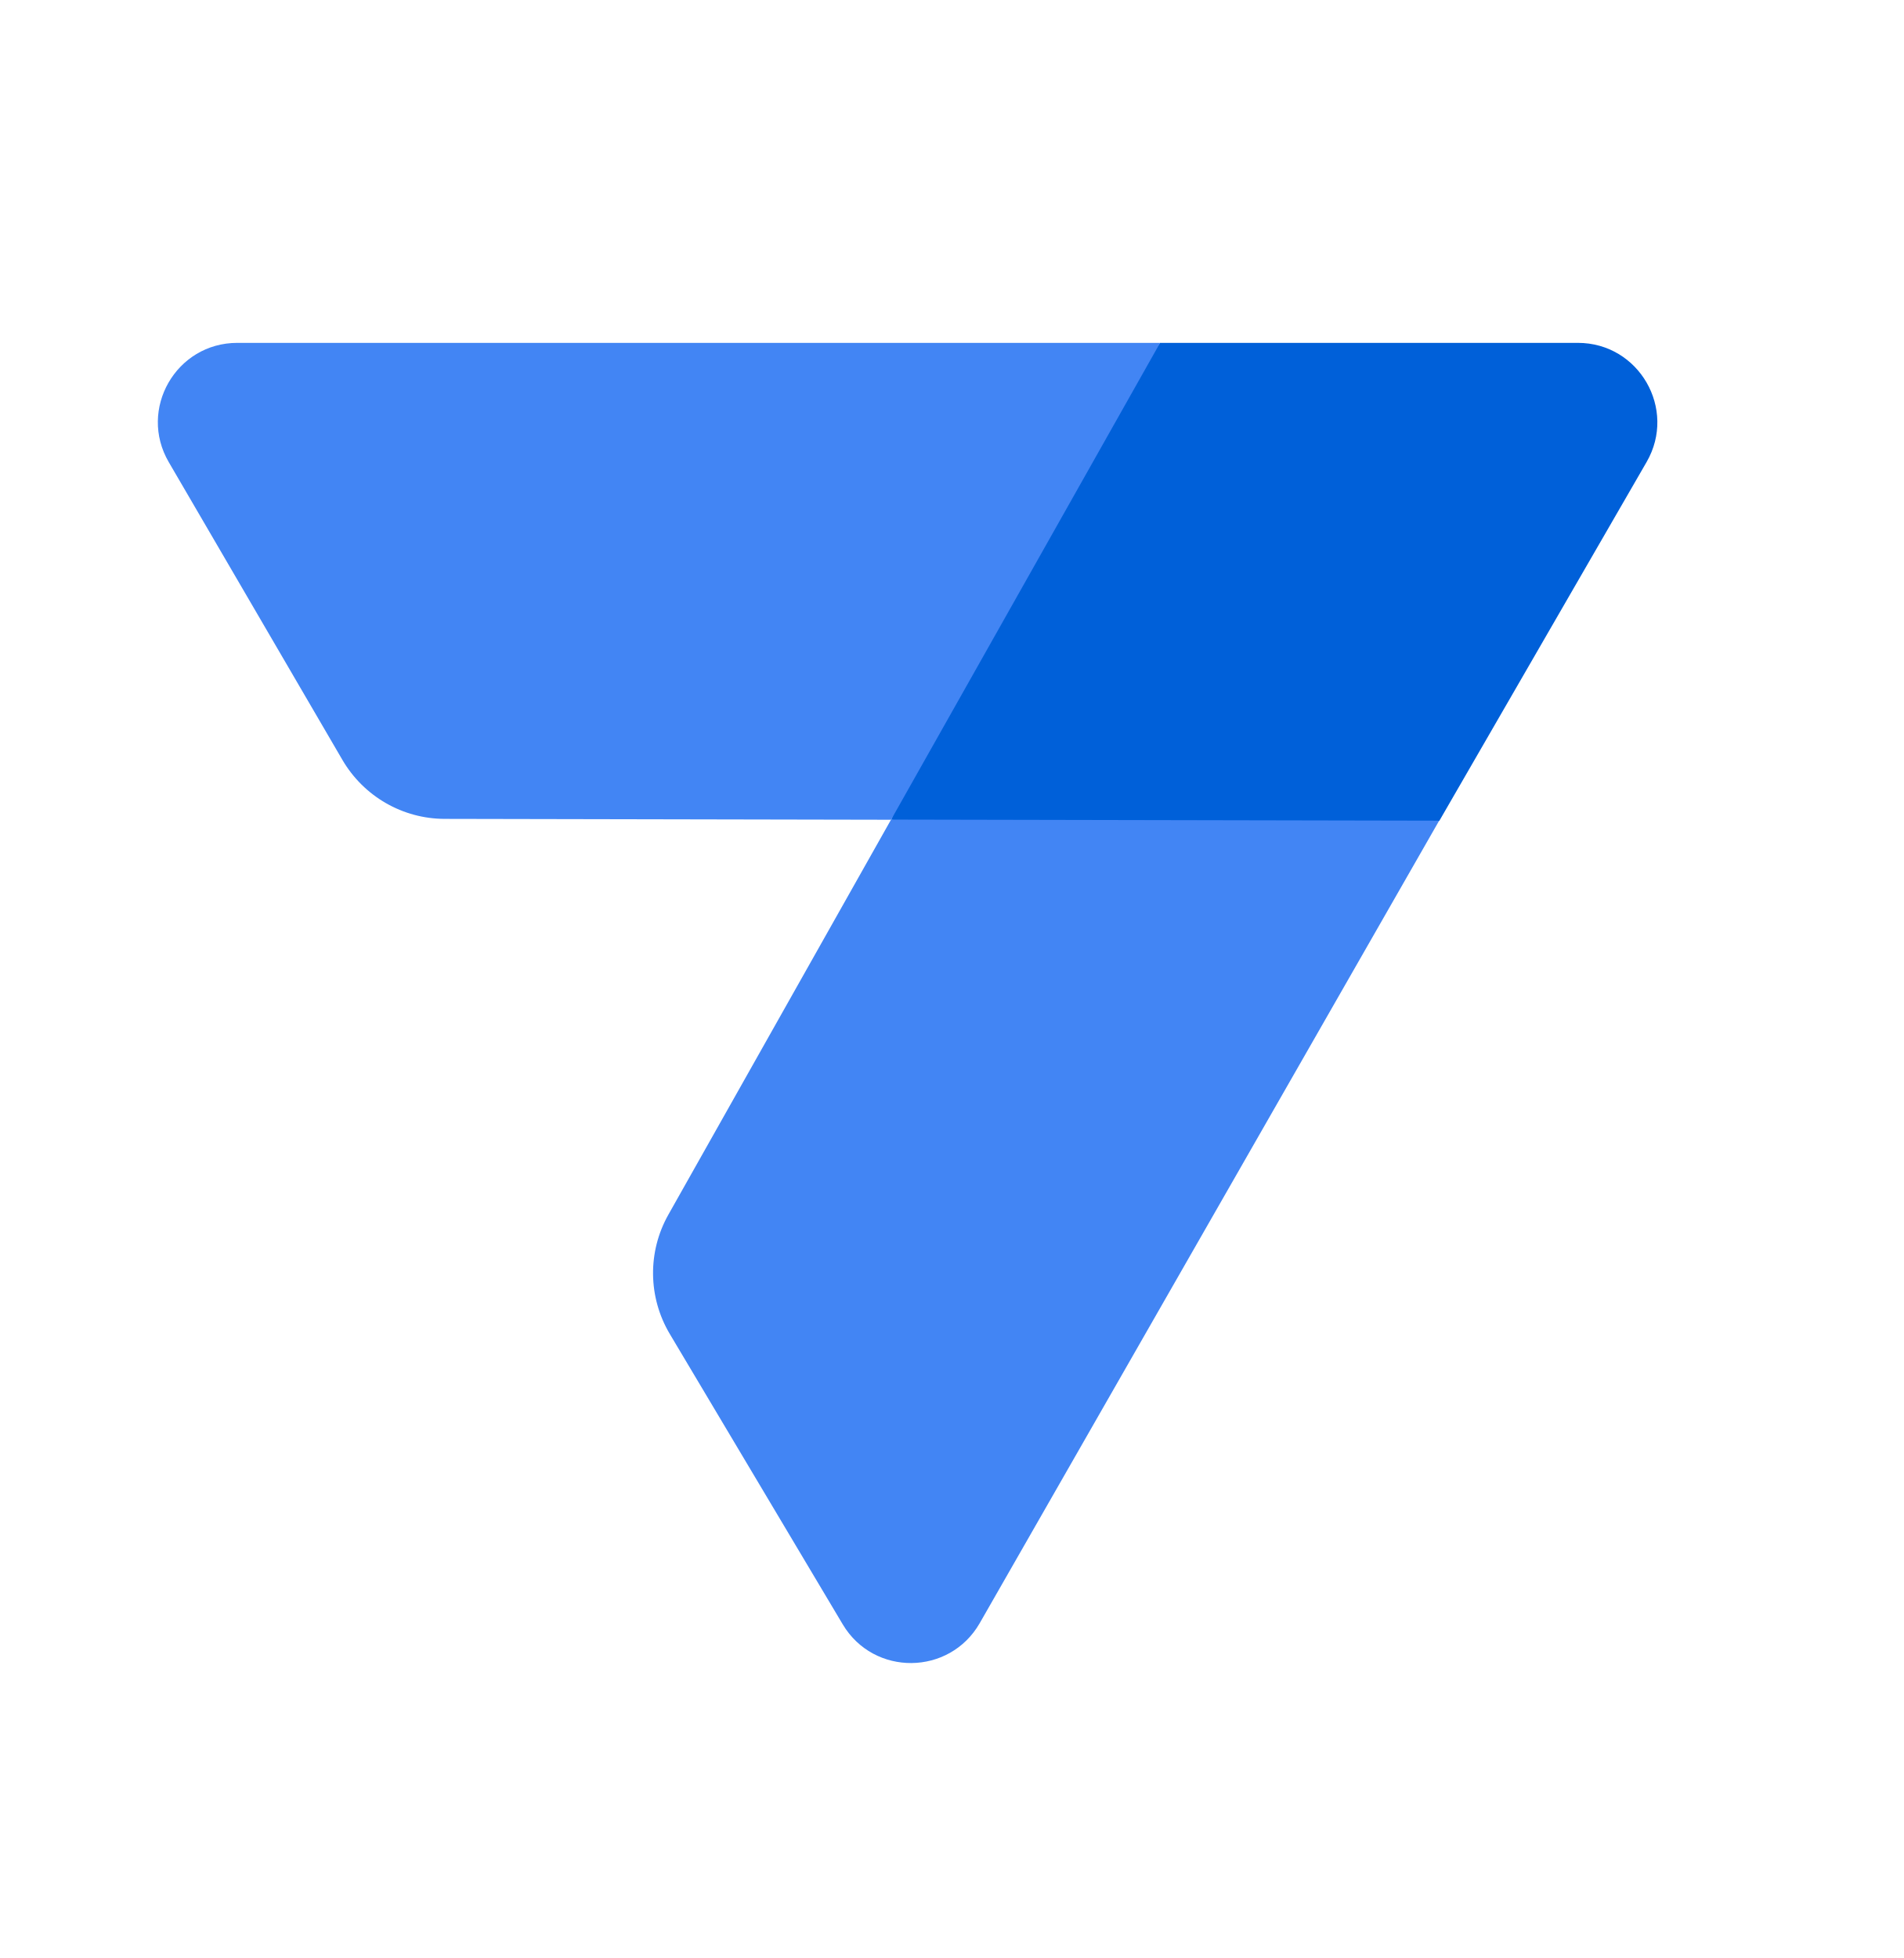
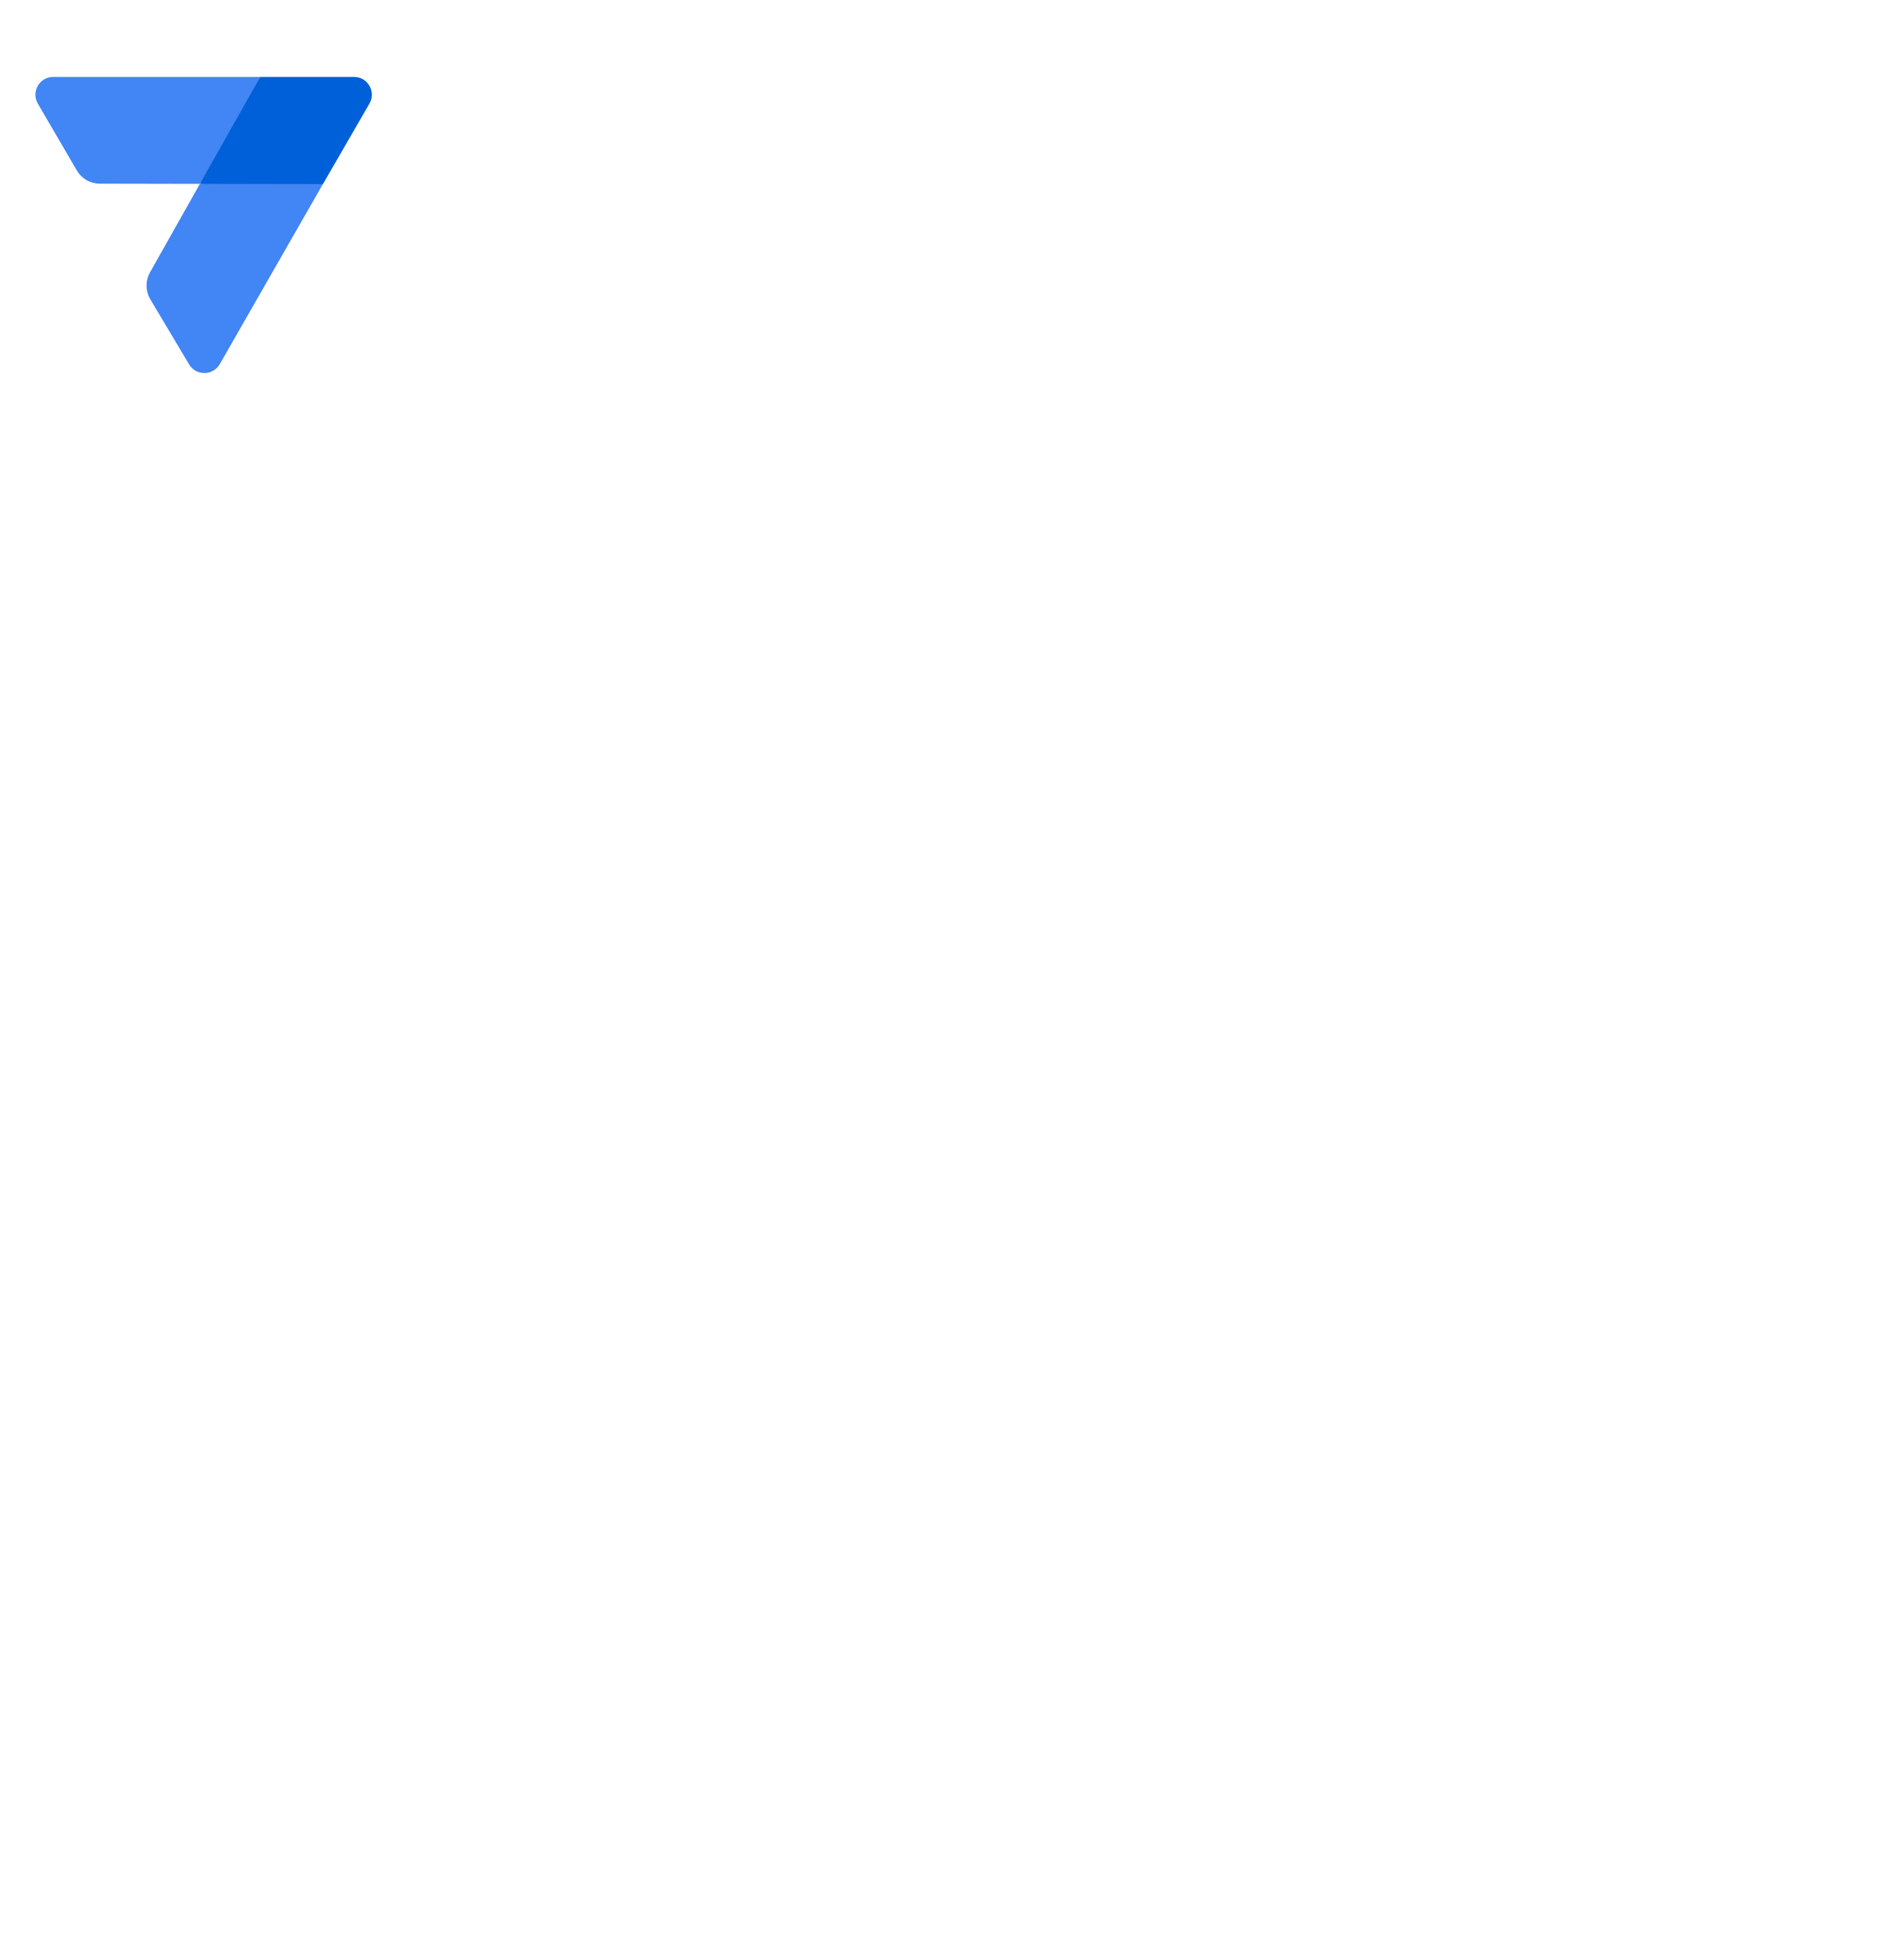
- <svg xmlns="http://www.w3.org/2000/svg" fill="none" height="36" viewBox="0 0 35 36" width="35">
+ <svg xmlns="http://www.w3.org/2000/svg" preserveAspectRatio="xMidYMid" fill="none" height="160" viewBox="0 0 156 160" width="156">
  <path d="m29.01 6.304h-7.682l-3.099 4.404-1.845 4.364 4.944.558 5.135-.538 3.812-6.599c.56-.973-.142-2.189-1.265-2.189z" fill="#0060d9" />
  <g fill="#4285f4">
    <path d="m3.103 8.497 3.192 5.474c.392.671 1.108 1.085 1.885 1.085l8.203.016 4.946-8.768h-16.966c-1.127 0-1.827 1.221-1.26 2.193z" />
    <path d="m18.012 29.845c-.556.966-1.947.979-2.518.02l-3.179-5.338c-.401-.674-.412-1.511-.026-2.195l4.094-7.263 10.077.02z" />
  </g>
</svg>
